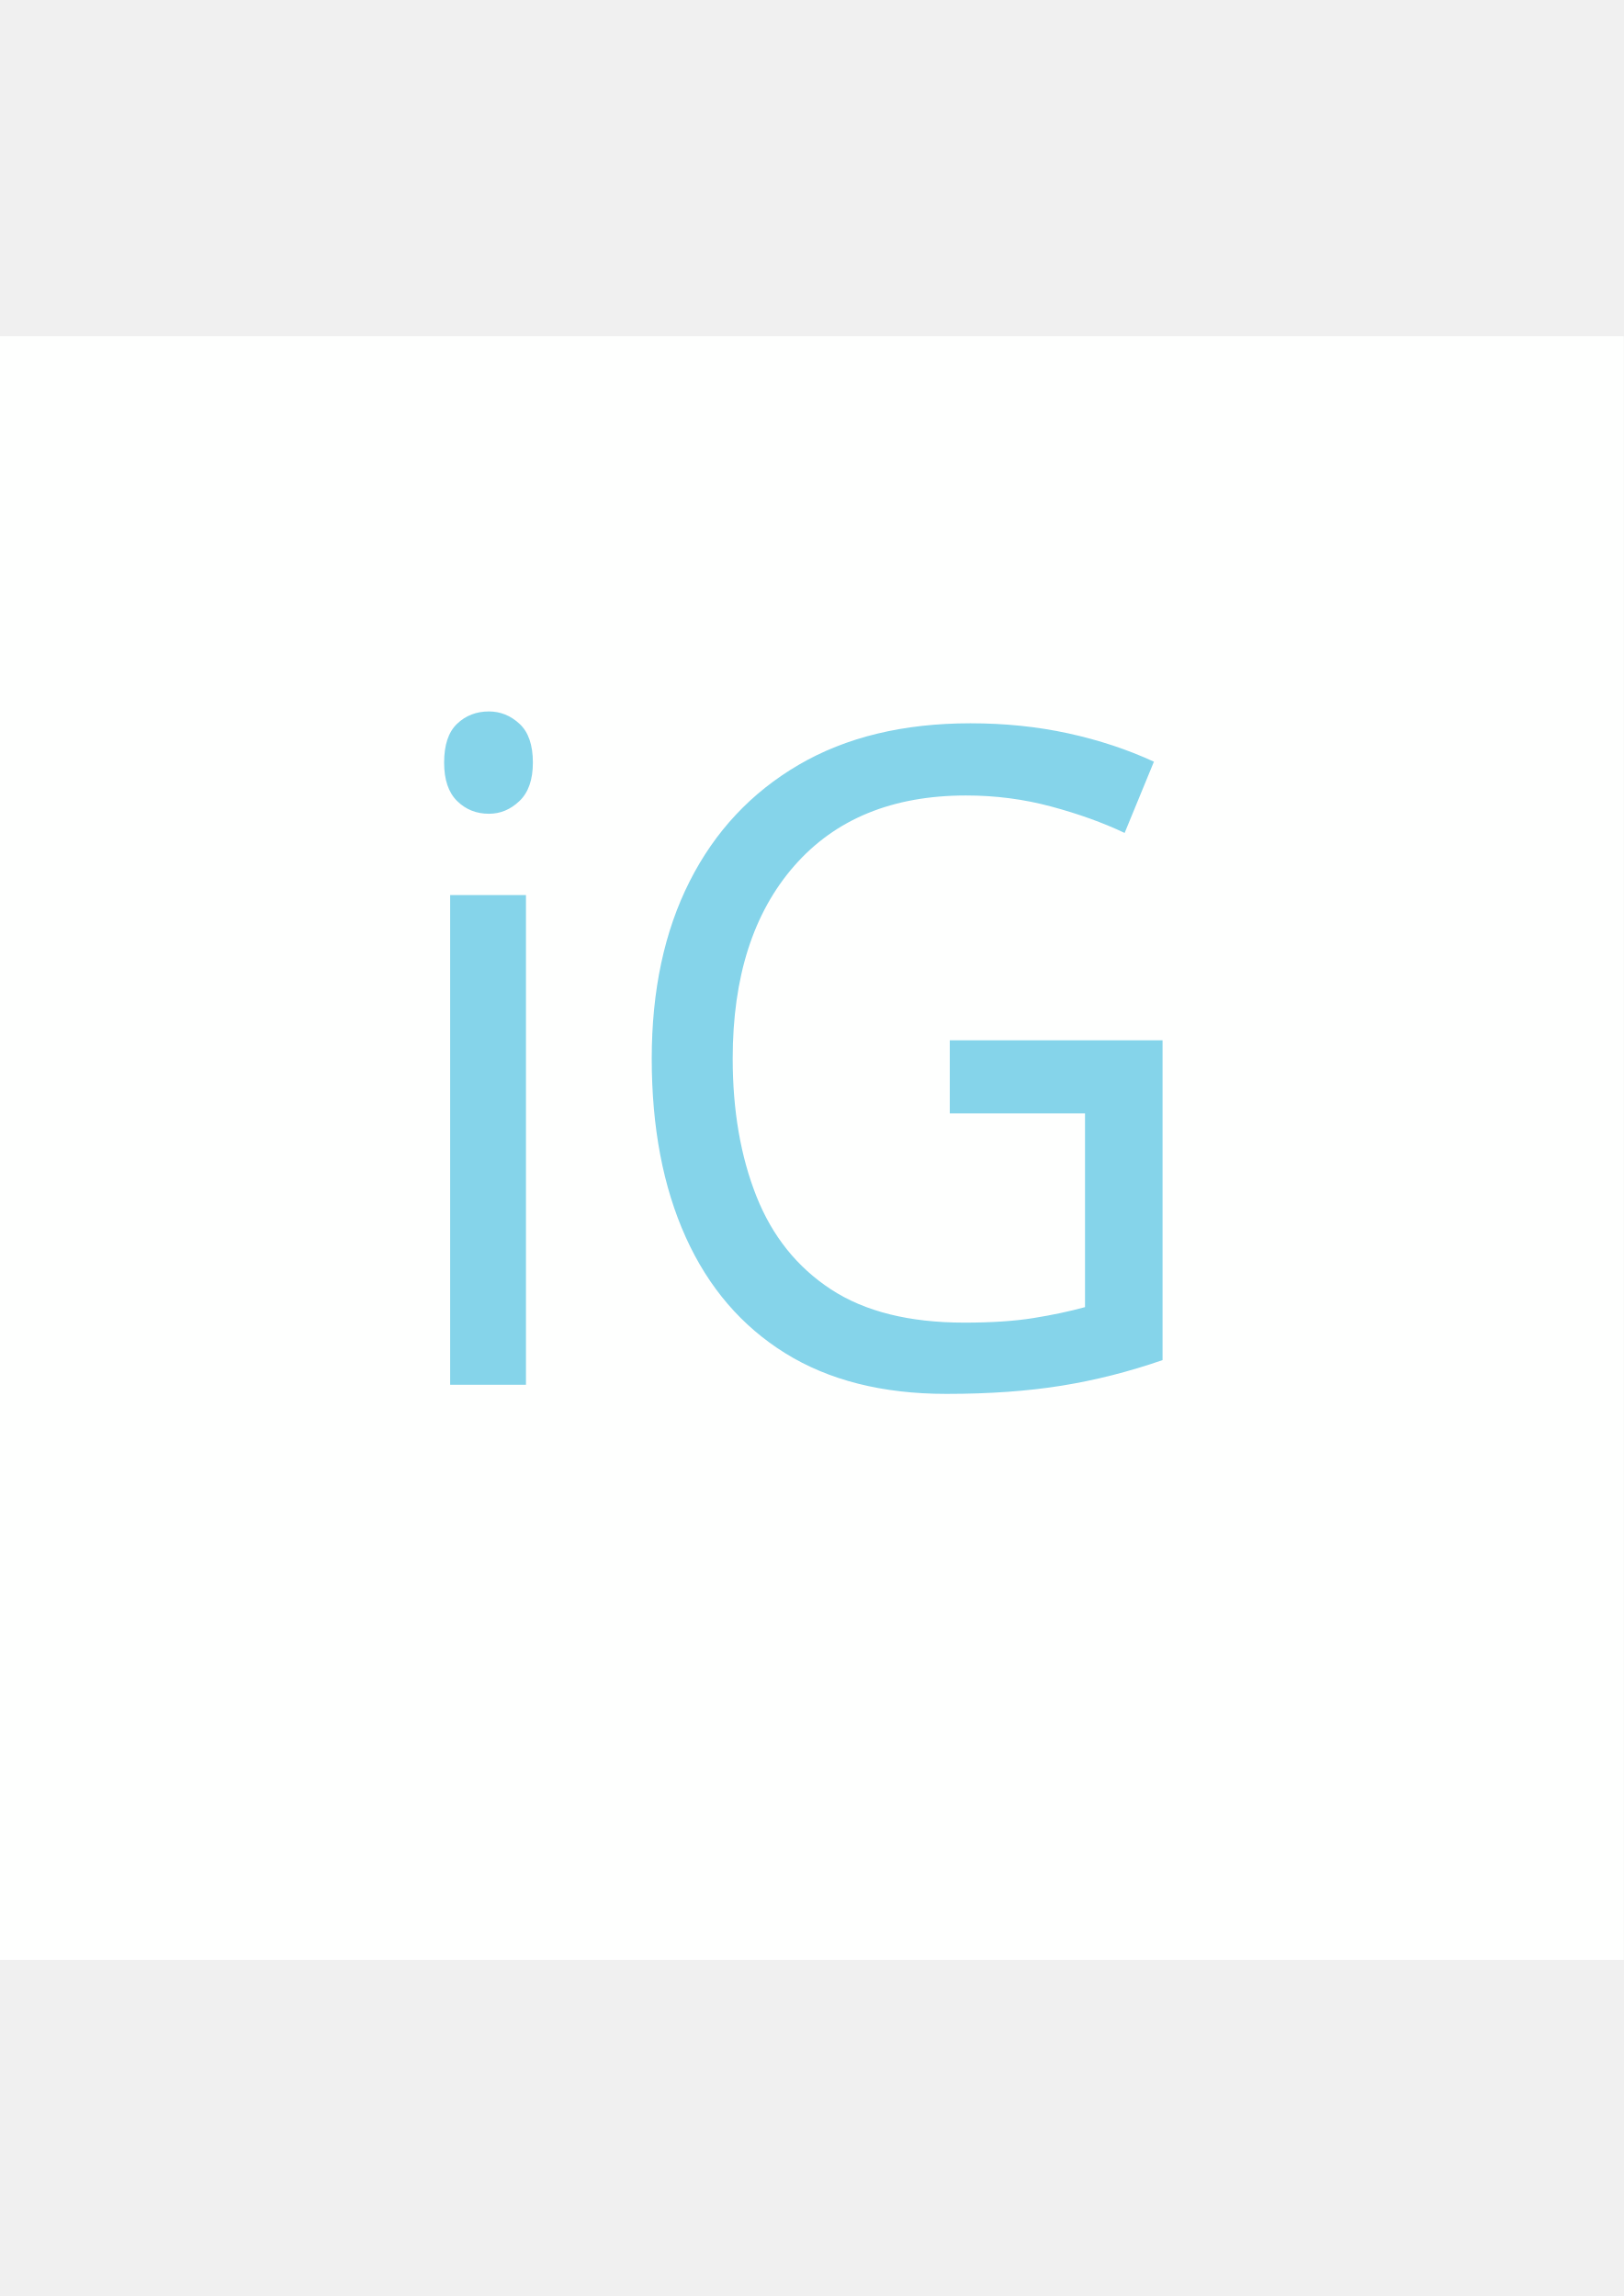
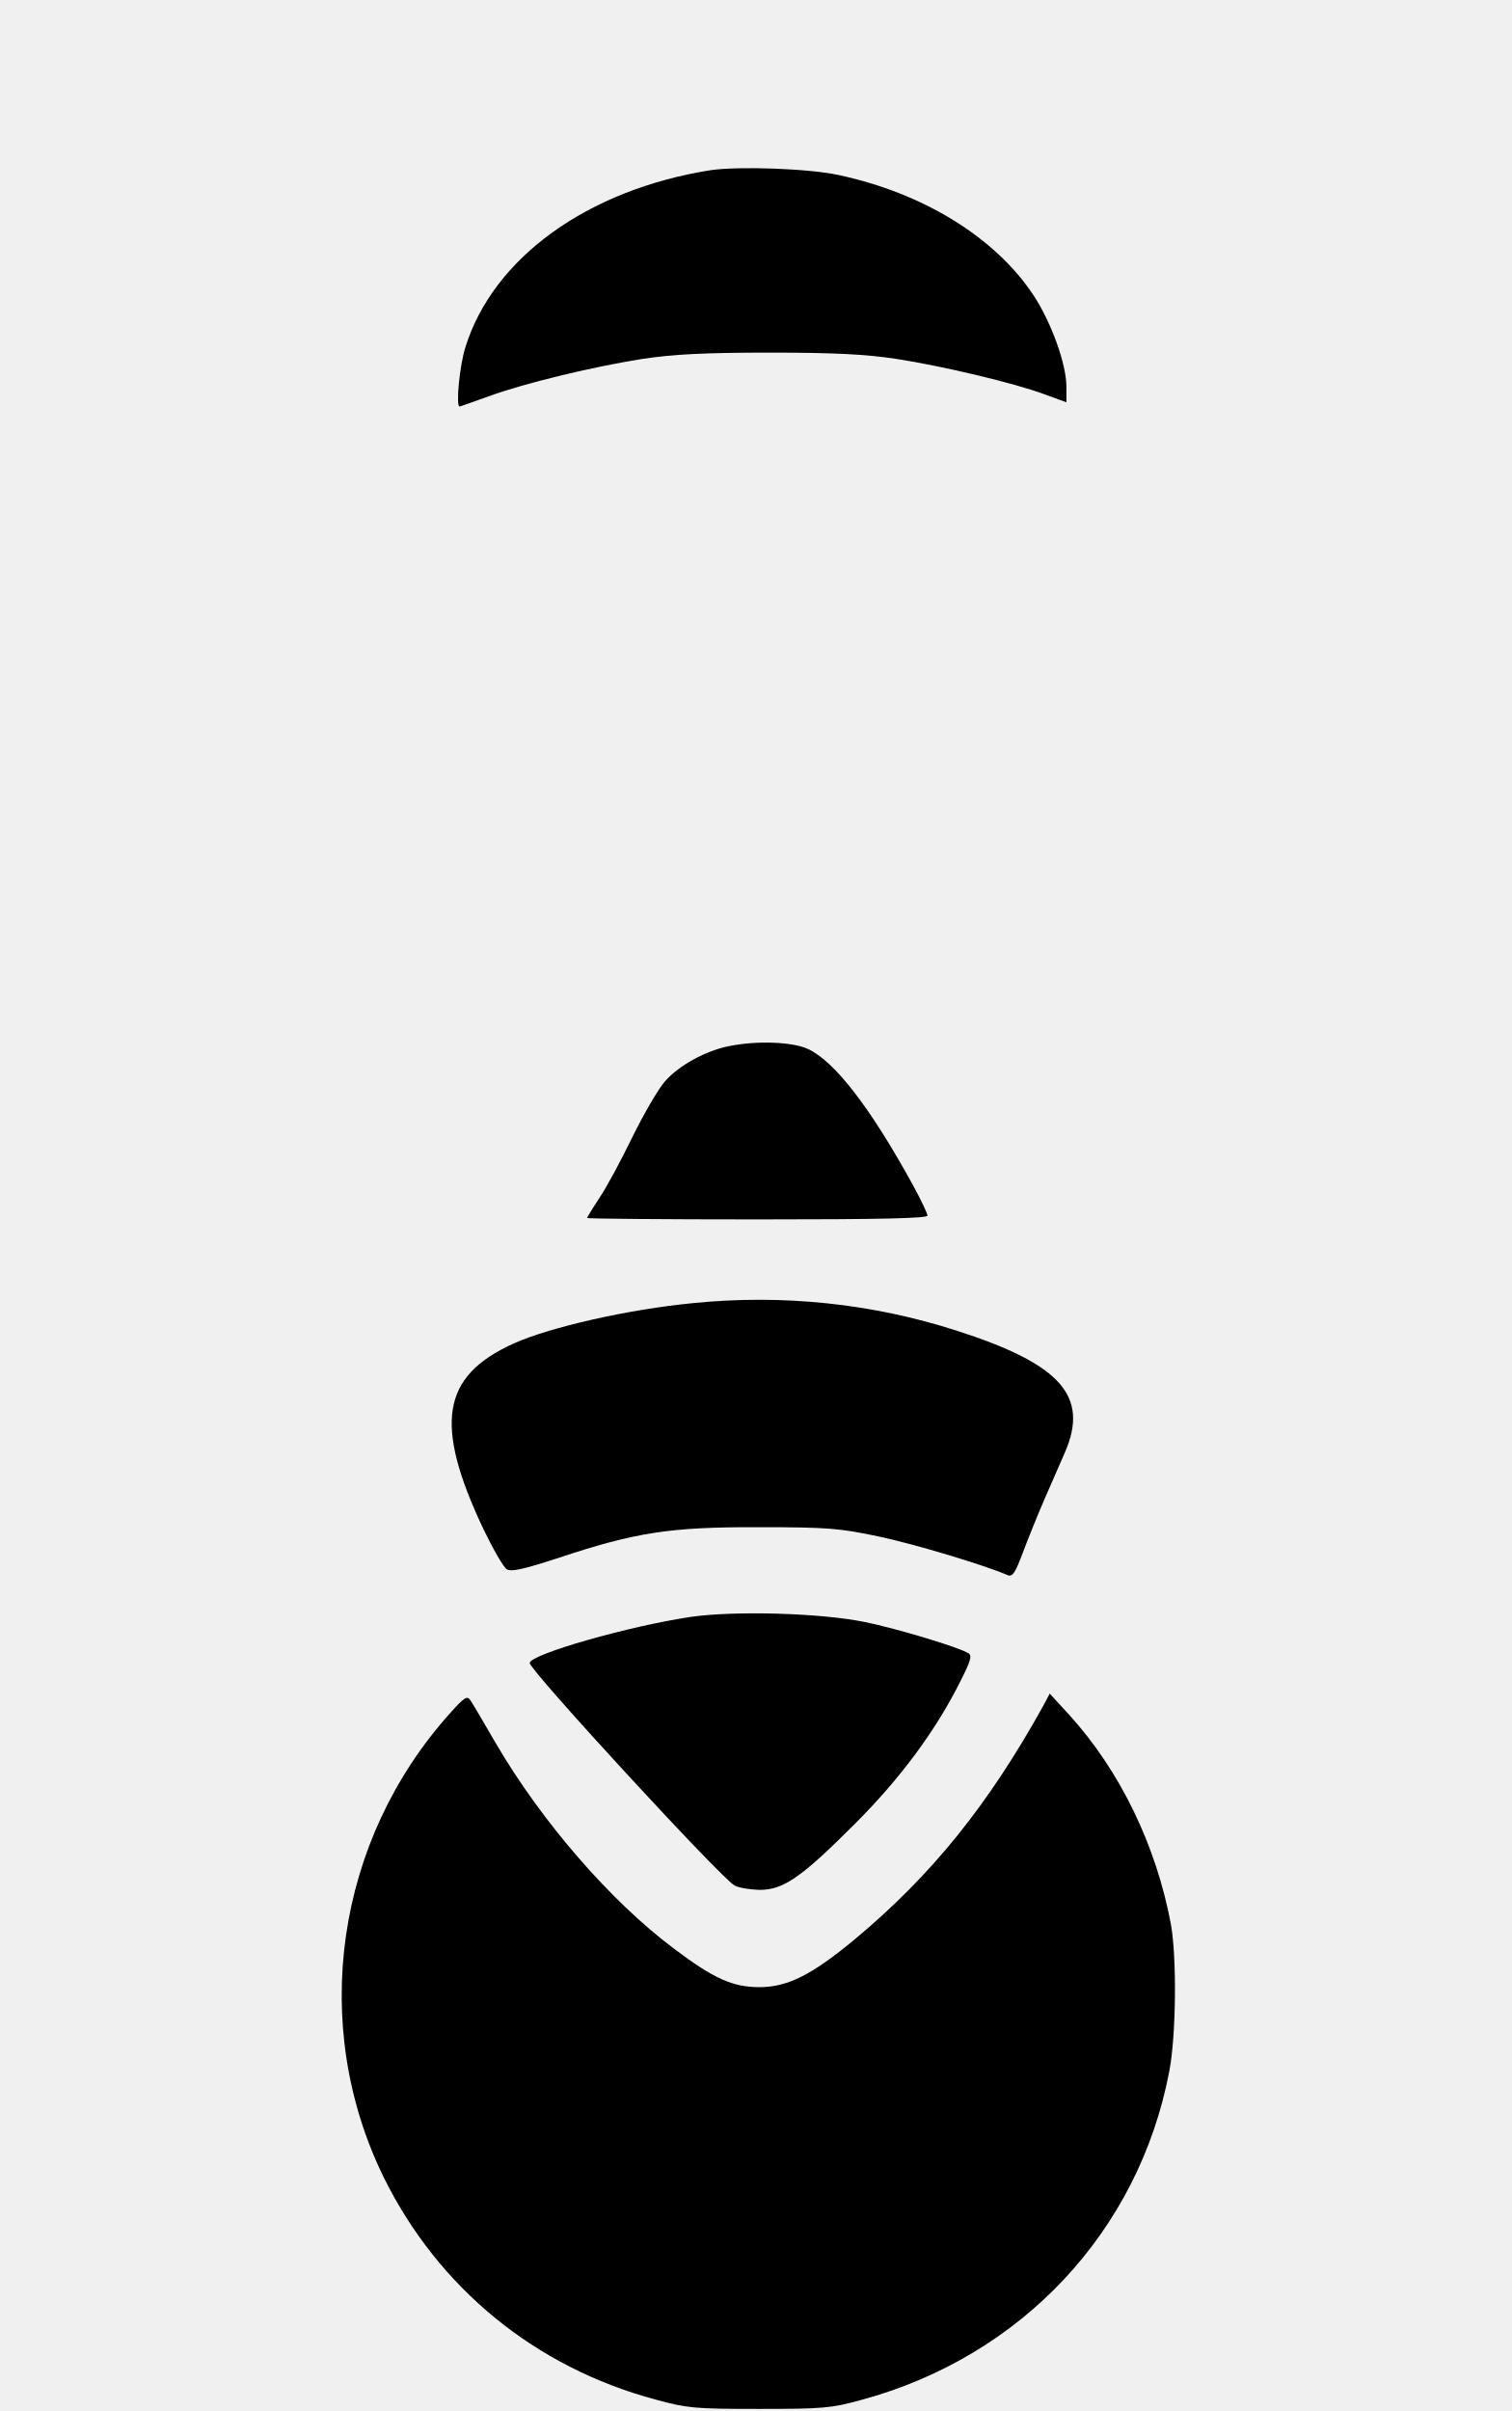
- <svg xmlns="http://www.w3.org/2000/svg" version="1.1" id="Layer_1" x="0px" y="0px" width="595.281px" height="841.891px" viewBox="0 0 595.281 841.891" enable-background="new 0 0 595.281 841.891" xml:space="preserve">
-   <g transform="matrix(4.16667,0,0,4.16667,-1079.46,0)">
-     <path fill="#FFFFFF" d="M302.876,132.128c-5.867,0-10.639,4.774-10.639,10.641c0,5.867,4.773,10.64,10.639,10.64   c5.866,0,10.639-4.773,10.639-10.64C313.516,136.901,308.743,132.128,302.876,132.128z M302.876,134.332   c4.66,0,8.435,3.777,8.435,8.436c0,4.658-3.775,8.435-8.435,8.435c-2.912,0-5.479-1.475-6.995-3.719   c-0.909-1.346-1.44-2.969-1.44-4.716C294.441,138.11,298.216,134.332,302.876,134.332z" />
-   </g>
-   <g>
-     <g transform="matrix(0.990776,0,0,1.00267,8.80532,-0.520273)">
-       <rect x="-8.887" y="123.496" fill="#FEFFFE" width="600.862" height="593.739" />
-     </g>
-     <text transform="matrix(0.9427 0 0 1 138.1958 507.7619)" fill="#85D4EA" font-family="'BerlinSansFBDemi-Bold'" font-size="335.0">iG</text>
+ <svg xmlns="http://www.w3.org/2000/svg" version="1.0" width="435pt" height="694pt" viewBox="0 0 435 694" preserveAspectRatio="xMidYMid meet">
+   <g transform="translate(0,694) scale(0.1,-0.1)" fill="#000000" stroke="none">
+     <path d="M2045 6450 c-353 -56 -625 -252 -705 -509 -17 -52 -28 -171 -17 -171 2 0 39 13 83 29 104 38 299 85 444 108 87 13 175 18 365 18 190 0 278 -5 365 -18 135 -21 338 -69 427 -102 l63 -23 0 45 c0 65 -44 187 -96 265 -110 165 -316 292 -559 344 -86 19 -289 26 -370 14z" />
+     <path d="M2100 3929 c-68 -13 -146 -56 -186 -102 -20 -23 -62 -96 -95 -163 -32 -66 -74 -144 -94 -173 -19 -29 -35 -55 -35 -57 0 -2 221 -4 490 -4 357 0 490 3 490 11 0 6 -19 46 -42 88 -123 224 -226 357 -303 392 -44 20 -145 24 -225 8z" />
+     <path d="M1995 3189 c-186 -18 -412 -69 -518 -117 -206 -94 -228 -231 -86 -532 28 -58 58 -111 68 -117 13 -8 45 -1 147 32 222 74 323 90 579 89 199 0 232 -3 346 -27 103 -22 297 -80 370 -111 14 -6 22 7 44 66 15 40 43 109 62 153 19 44 46 105 59 135 70 162 -13 254 -313 350 -242 78 -500 105 -758 79z" />
+     <path d="M1990 2286 c-177 -26 -465 -108 -465 -133 0 -21 547 -615 589 -640 12 -7 44 -12 72 -13 69 0 119 34 275 190 130 130 233 268 305 413 28 55 33 72 22 78 -26 17 -205 71 -298 90 -127 26 -373 33 -500 15z" />
+     <path d="M1296 2009 c-330 -367 -406 -897 -192 -1335 157 -319 436 -548 783 -641 91 -25 113 -27 298 -27 184 0 208 2 295 26 461 125 798 485 886 945 20 104 22 326 5 423 -42 227 -147 444 -294 605 l-55 60 -18 -34 c-158 -285 -321 -488 -543 -673 -124 -103 -194 -138 -275 -138 -77 0 -132 25 -246 111 -183 137 -381 366 -512 590 -35 60 -68 117 -74 125 -9 14 -18 8 -58 -37z" />
  </g>
</svg>
